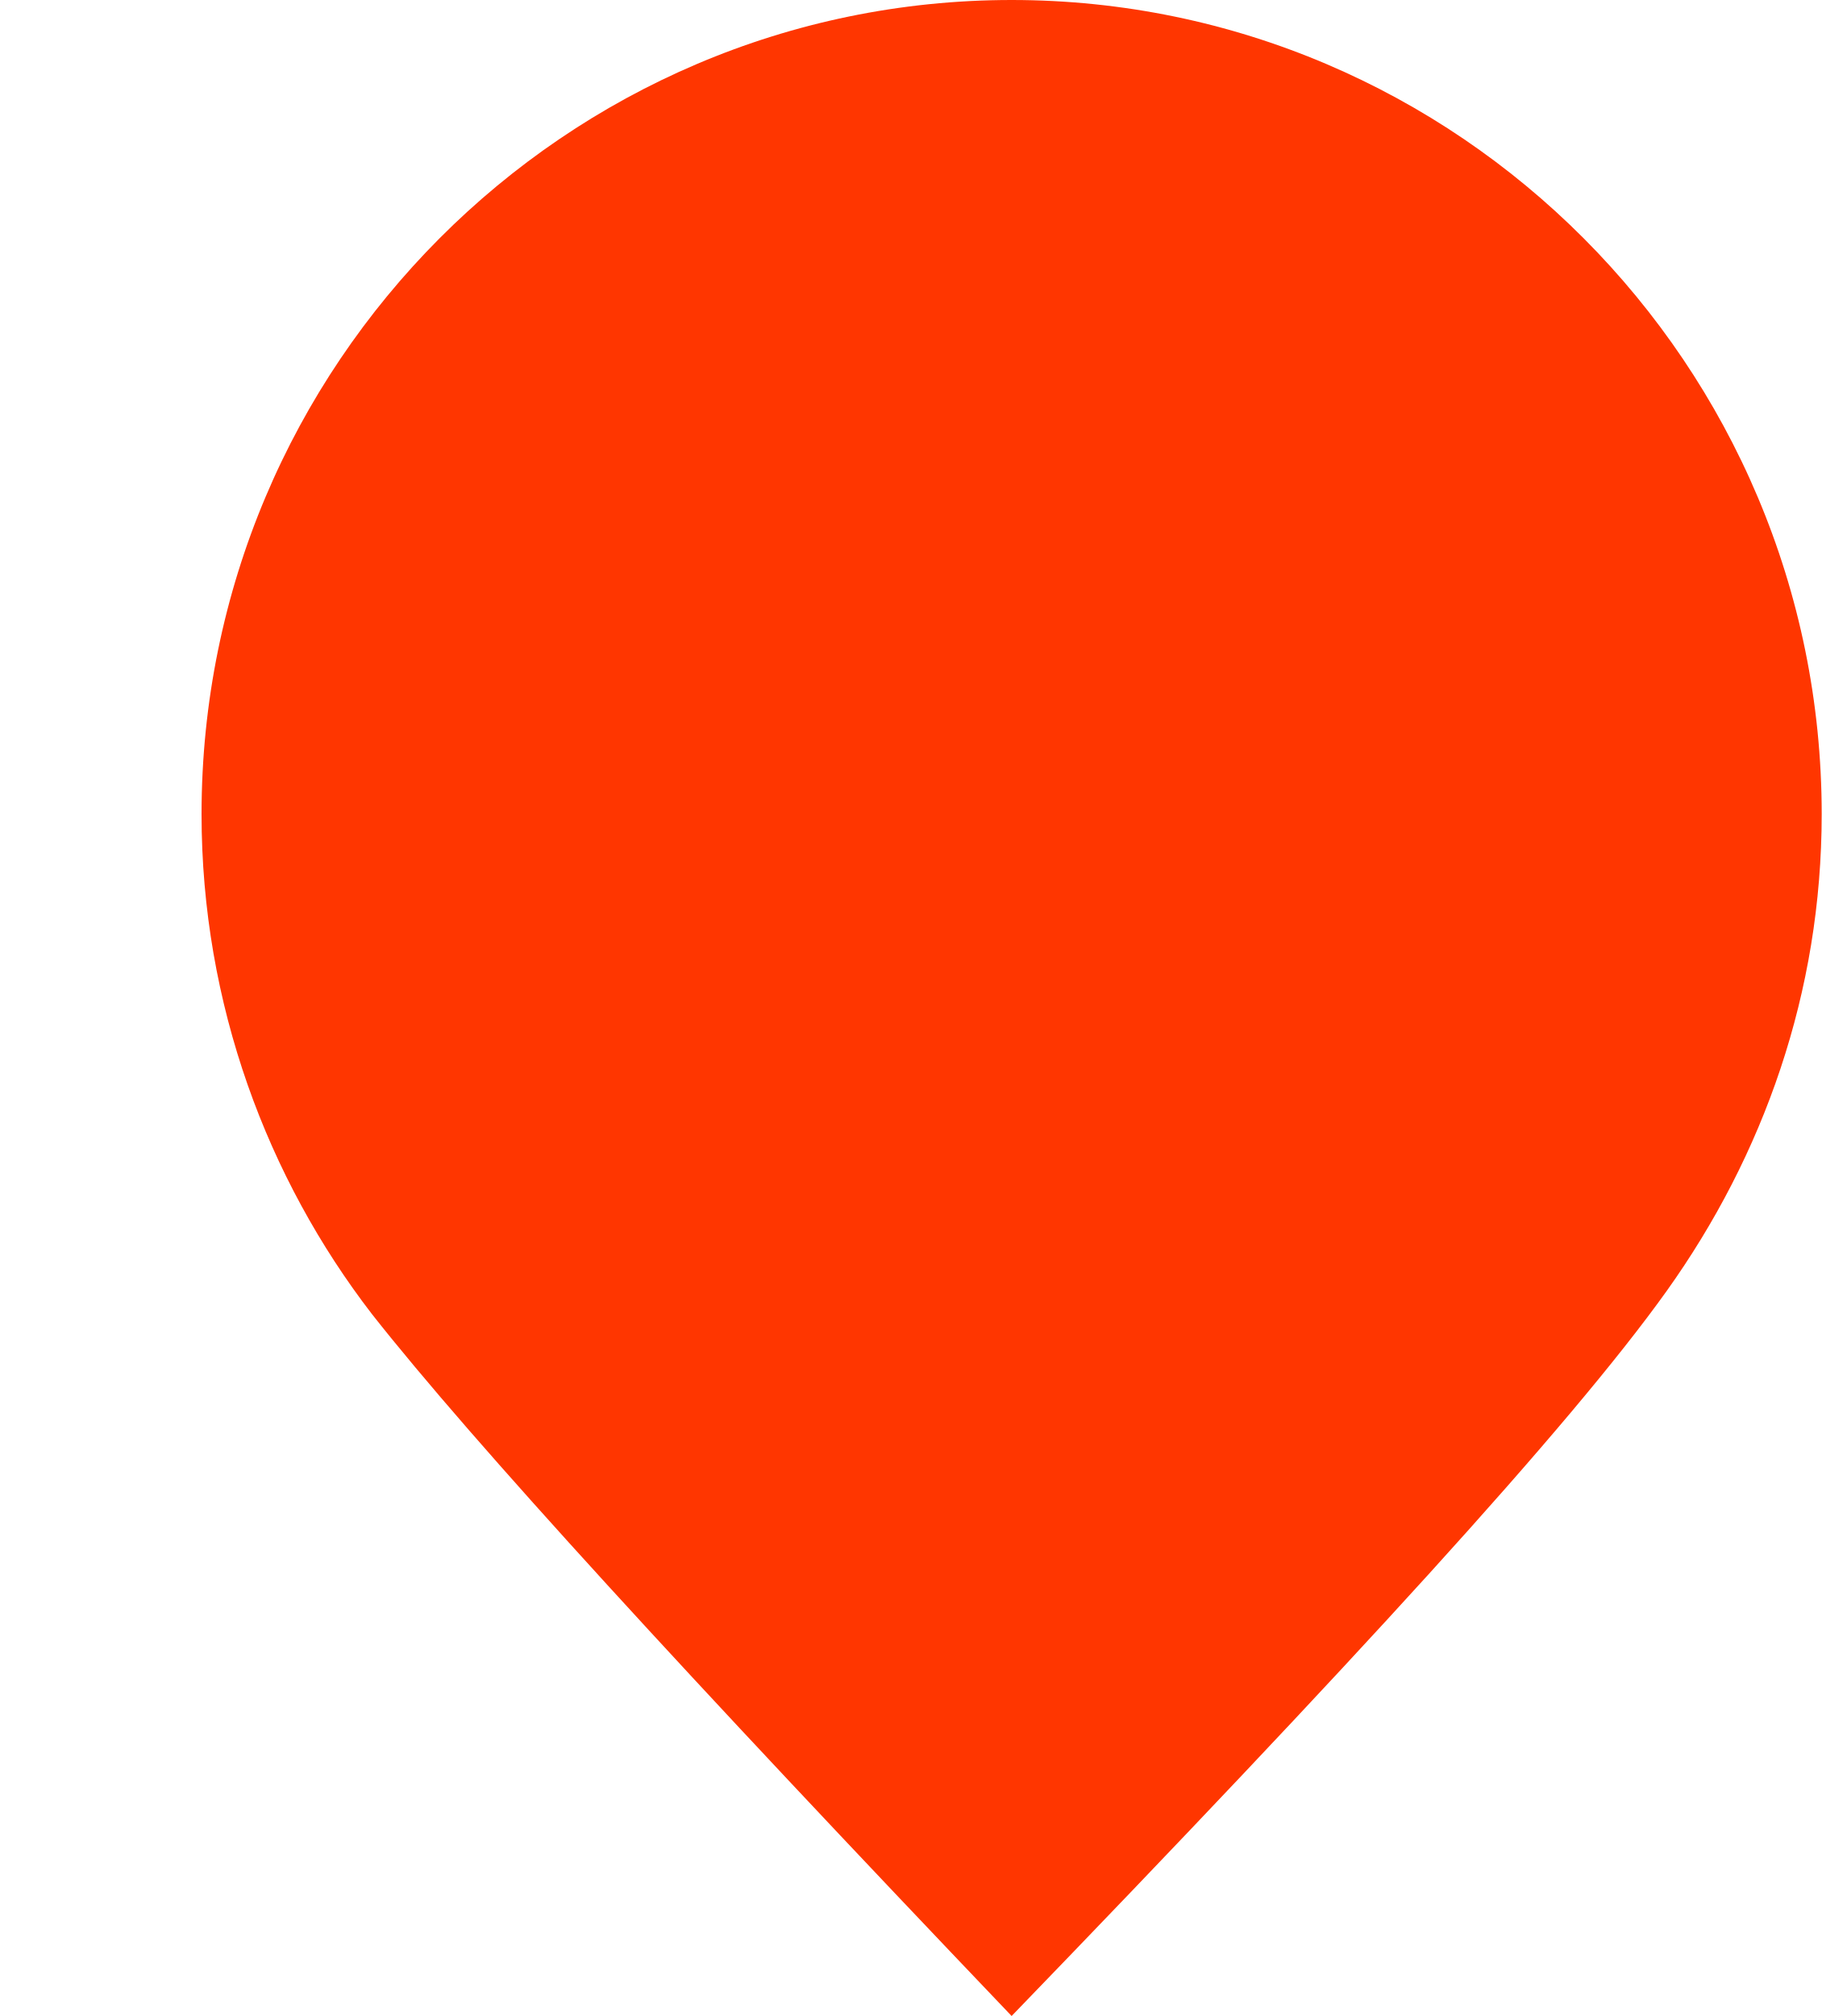
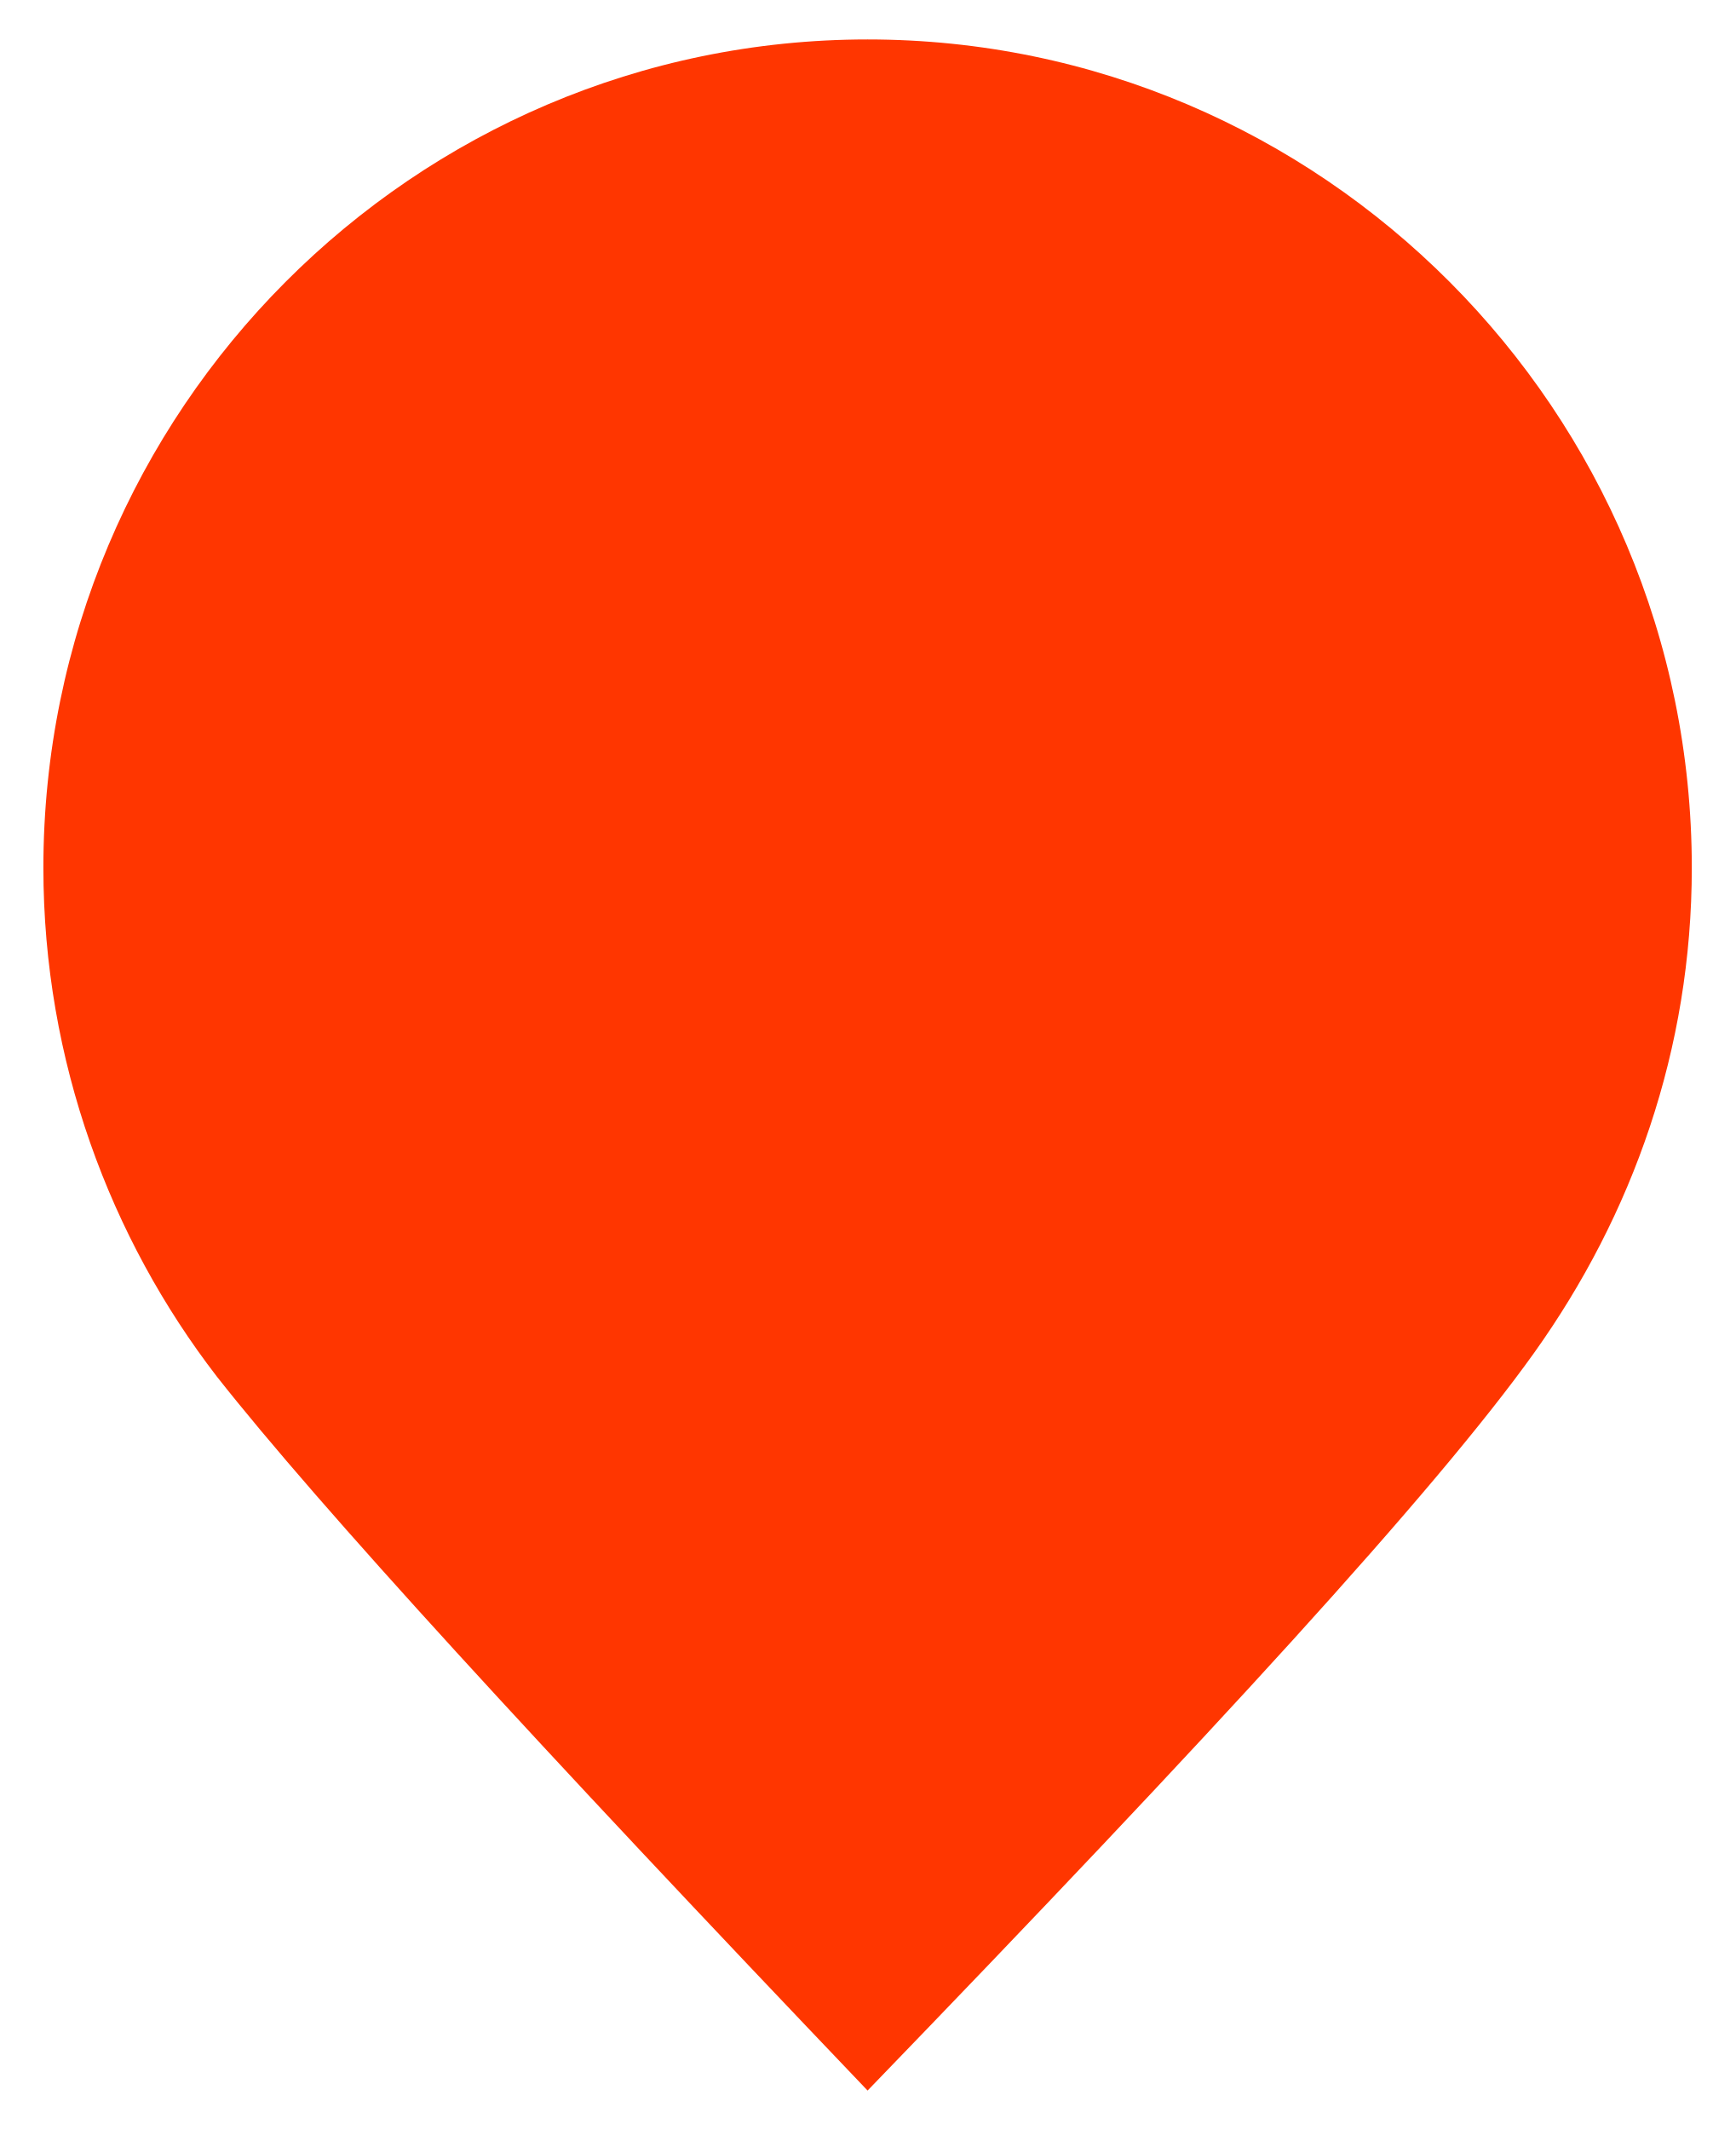
- <svg xmlns="http://www.w3.org/2000/svg" version="1.1" x="0px" y="0px" viewBox="0 0 47 52" style="enable-background:new 0 0 47 52;" xml:space="preserve">
+ <svg xmlns="http://www.w3.org/2000/svg" version="1.1" x="0px" y="0px" viewBox="0 0 44 54" enable-background="new 0 0 44 54" xml:space="preserve">
  <g>
-     <path fill="#ff3600" d="M26.1,52c8.7-9,14.4-15.2,16.9-18.7c2.5-3.5,4-7.7,4-12.3C47,9.4,37.6,0,26.1,0S5.2,9.4,5.2,21   c0,4.9,1.7,9.4,4.4,12.9C12.2,37.2,17.7,43.2,26.1,52z" />
+     <path fill="#FF3600" d="M22,53c8.7-9,14.4-15.2,16.9-18.7s4-7.7,4-12.3c0-11.6-9.4-21-20.9-21S1.1,10.4,1.1,22   c0,4.9,1.7,9.4,4.4,12.9C8.1,38.2,13.6,44.2,22,53z" />
  </g>
</svg>
